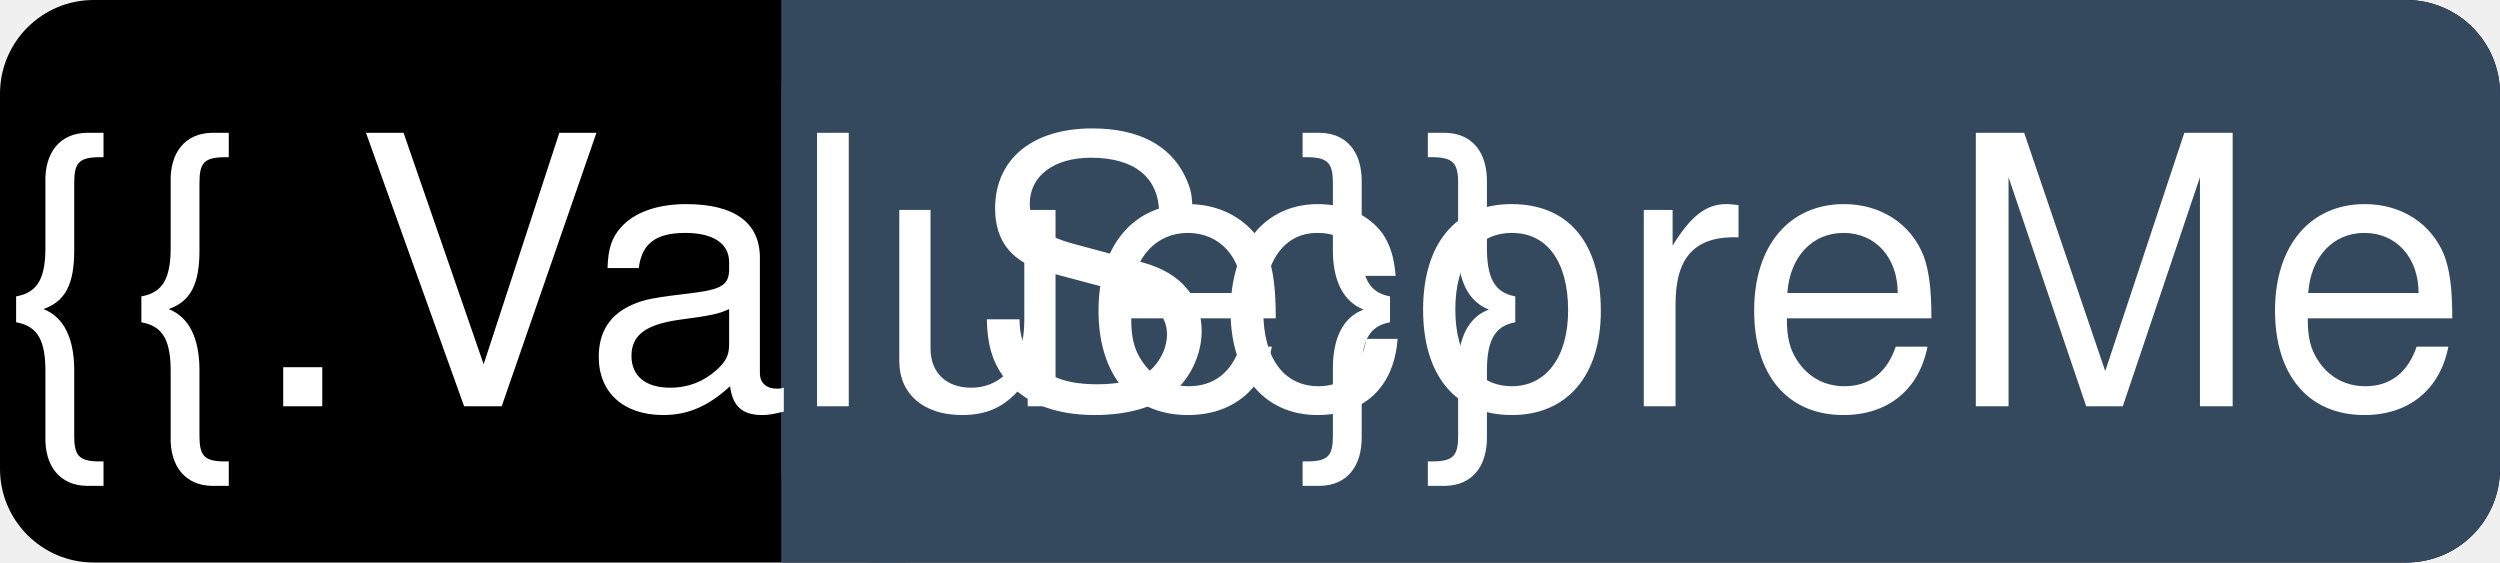
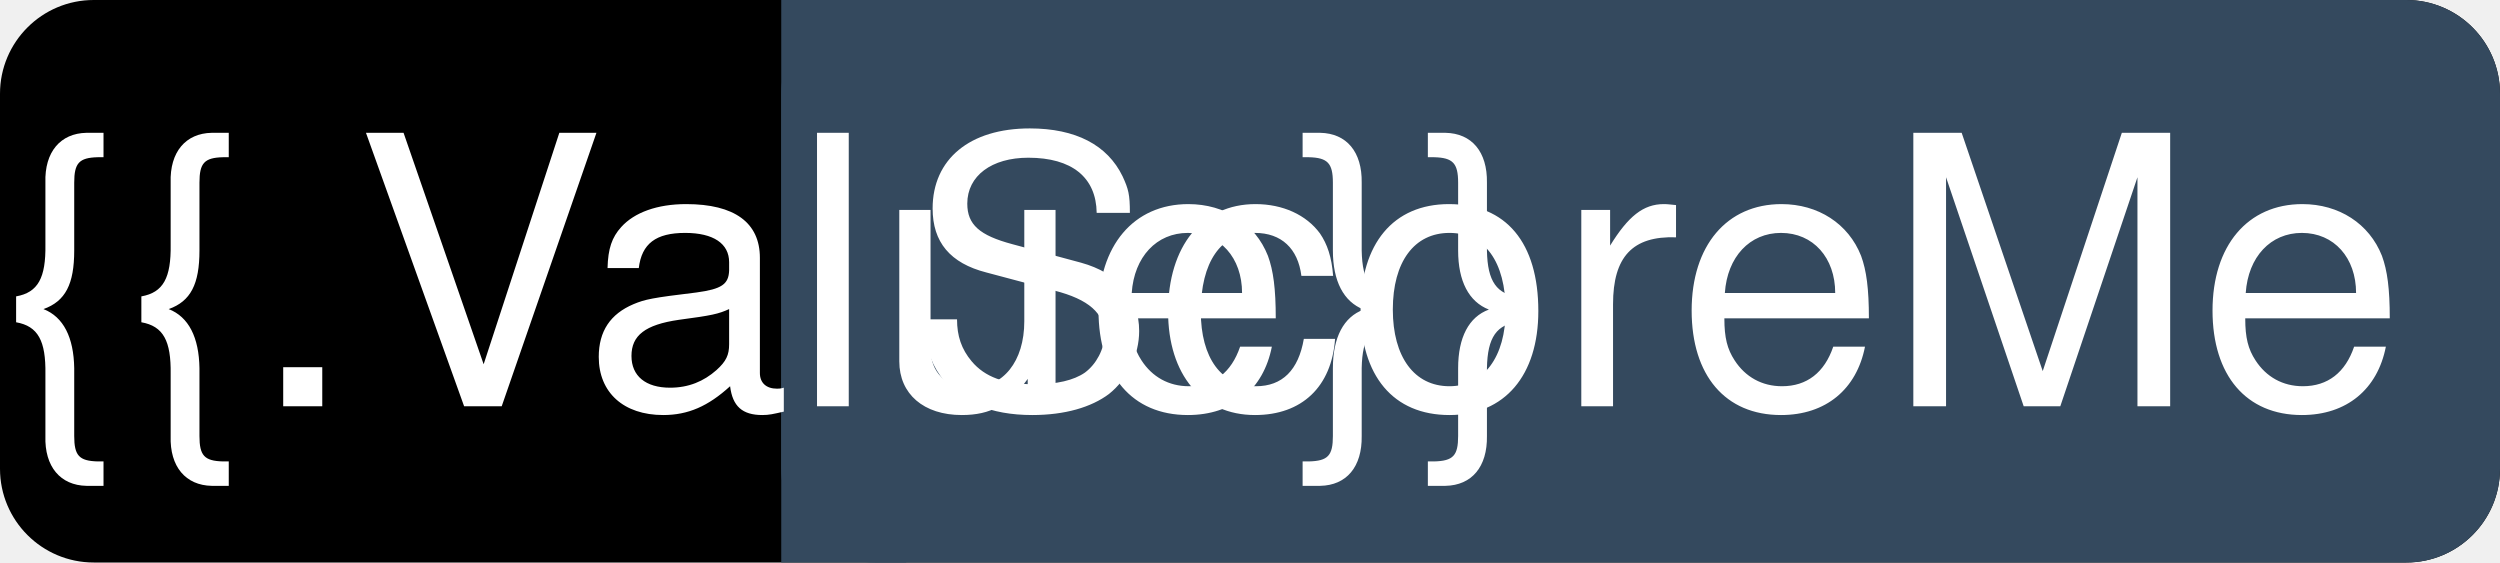
<svg xmlns="http://www.w3.org/2000/svg" width="80px" height="18px" viewBox="0 0 80 18" version="1.1">
  <rect rx="3" width="80" height="18" fill="{{ .Color }}" />
  <rect rx="3" x="25" width="55" height="18" fill="#34495E" />
  <path fill="#34495E" d="M25 0h4v18h-4z" />
  <text x="{{if .ThreeDigitLayout }}3{{else if .SingleDigitLayout }}10{{else}}6{{end}}" y="13" id="Err" font-family="'Brandon Grotesque', Avenir, 'HelveticaNeue-Light', 'Helvetica Neue Light', 'Helvetica Neue', Helvetica, Arial, 'Lucida Grande', sans-serif" font-size="12" font-weight="normal" fill="#FFFFFF">
    <tspan>{{.Value}}</tspan>
  </text>
-   <text x="31" y="13" id="ScoreMe" font-family="'Brandon Grotesque', Avenir, 'HelveticaNeue-Light', 'Helvetica Neue Light', 'Helvetica Neue', Helvetica, Arial, 'Lucida Grande', sans-serif" font-size="12" font-weight="normal" fill="#FFFFFF">
+   <text x="29" y="13" id="ScoreMe" font-family="'Brandon Grotesque', Avenir, 'HelveticaNeue-Light', 'Helvetica Neue Light', 'Helvetica Neue', Helvetica, Arial, 'Lucida Grande', sans-serif" font-size="12" font-weight="normal" fill="#FFFFFF">
    <tspan>ScoreMe</tspan>
  </text>
</svg>
